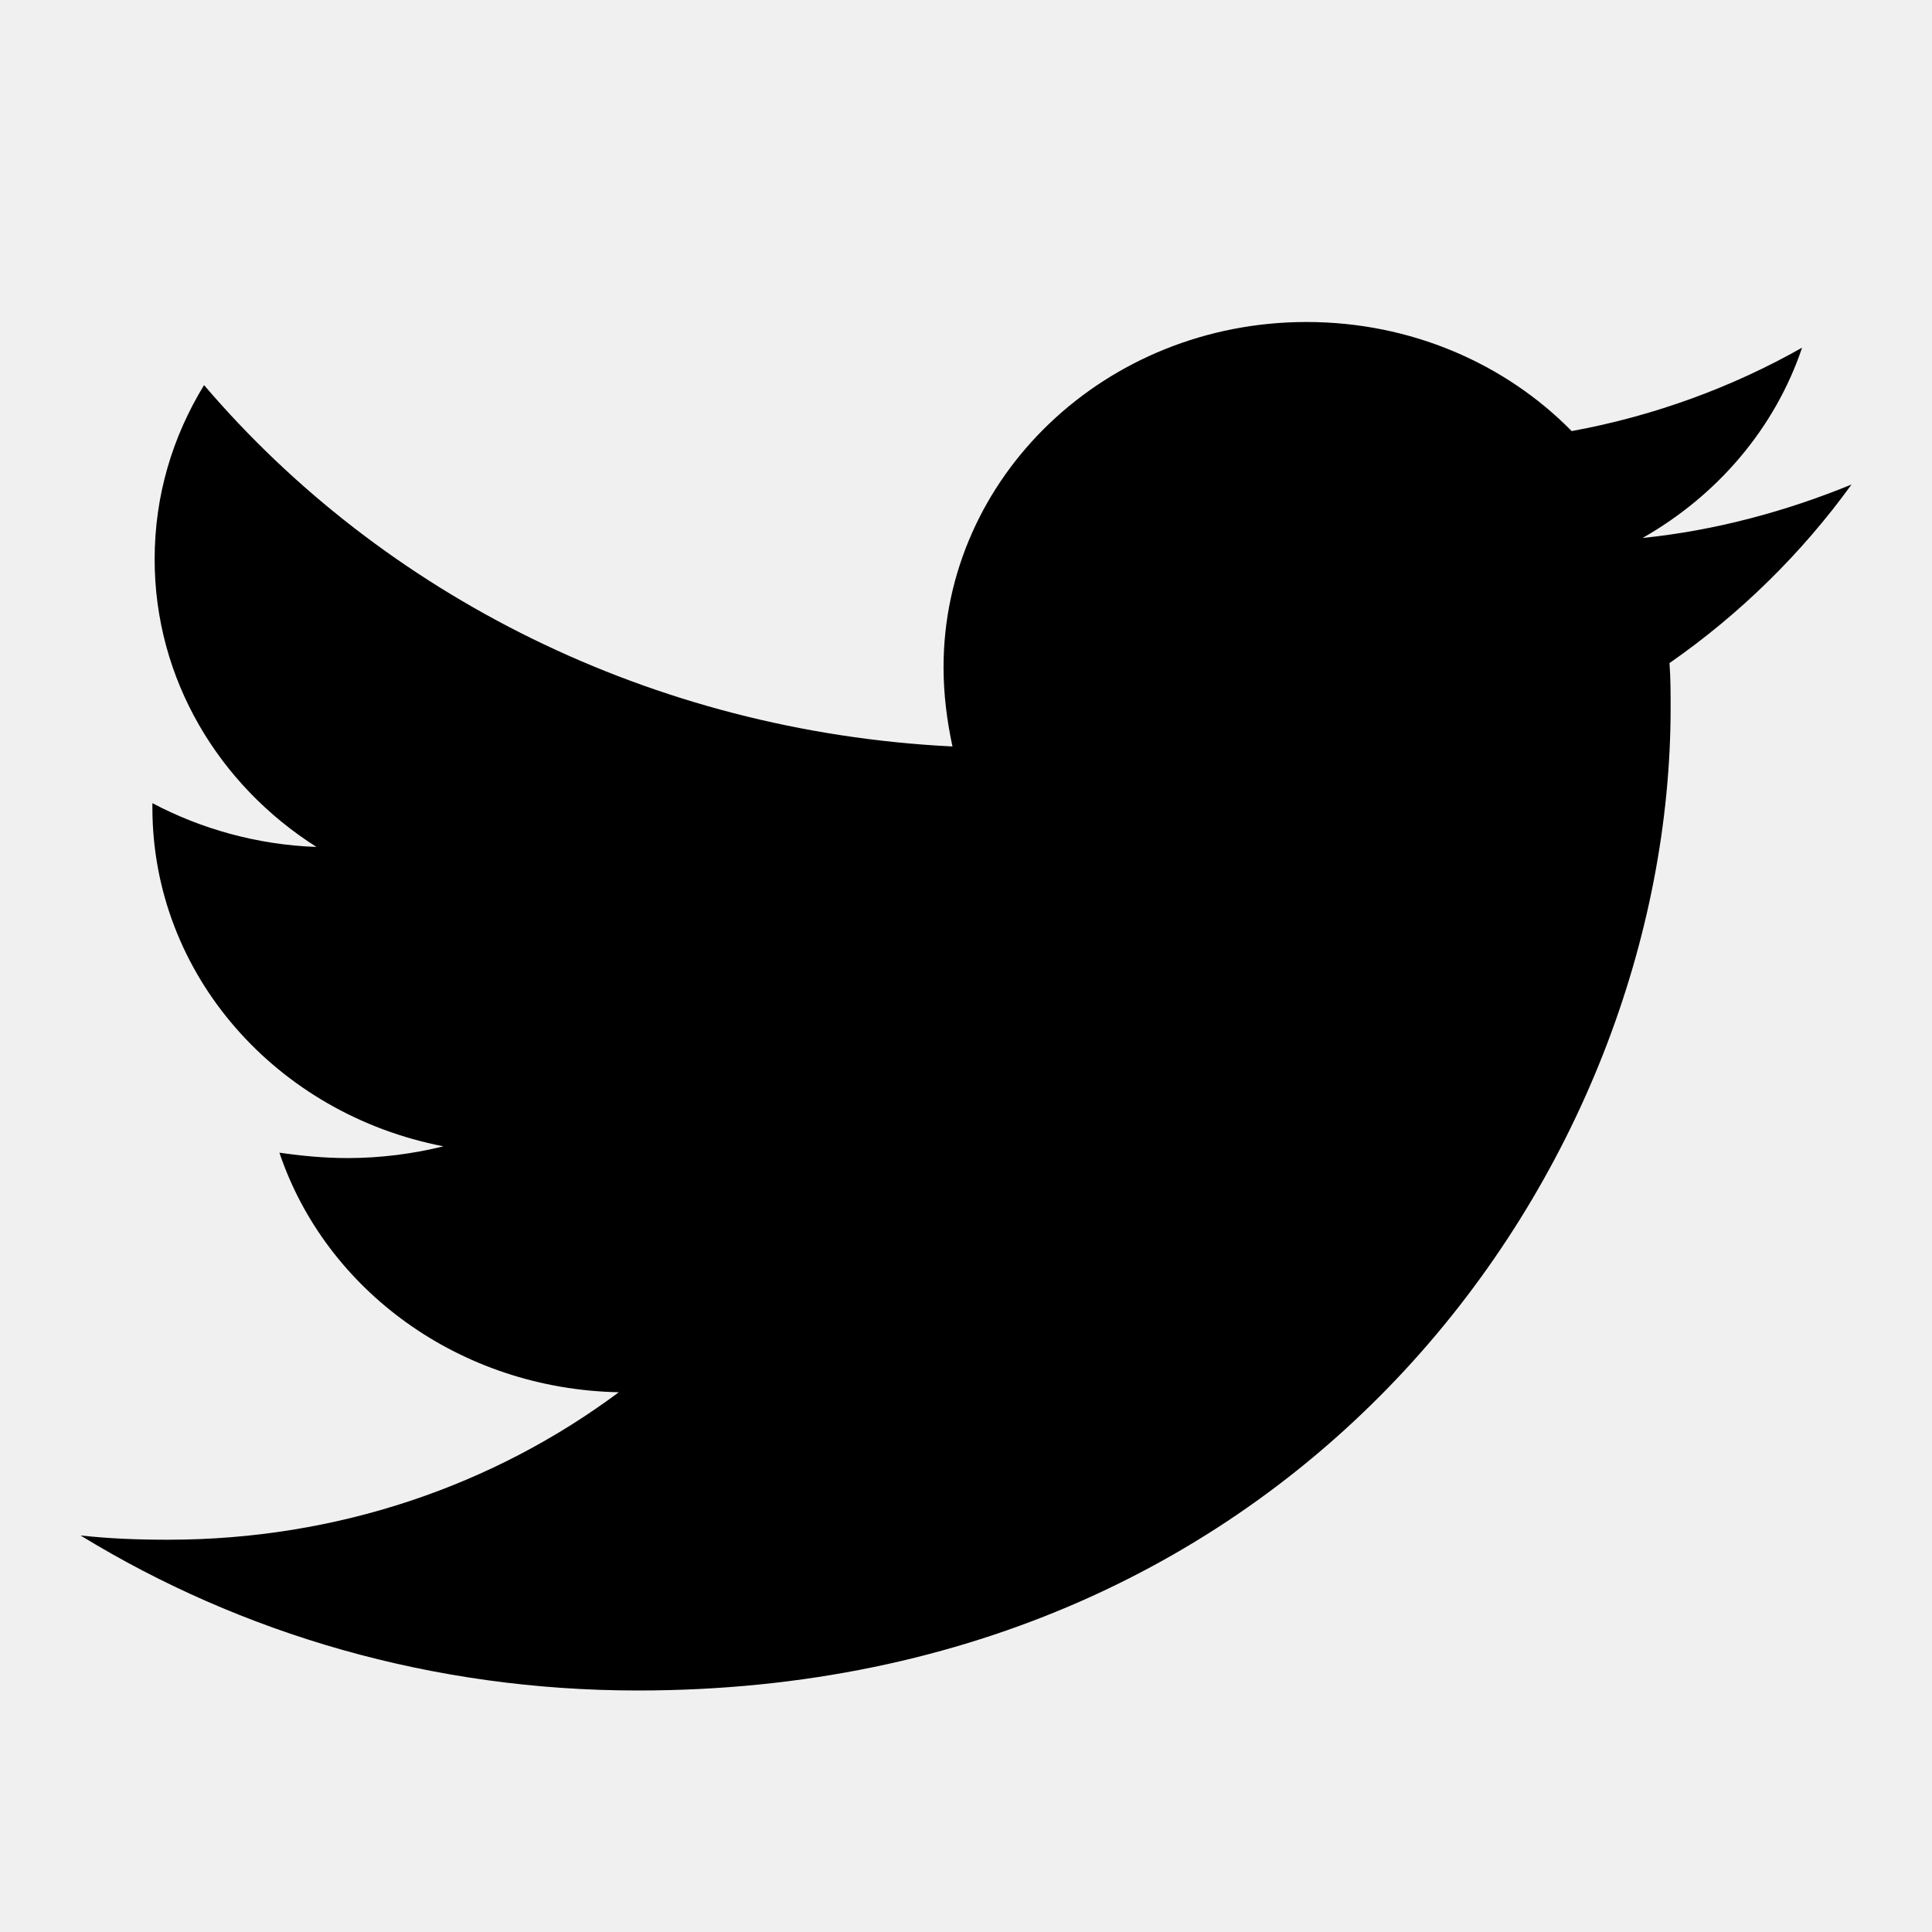
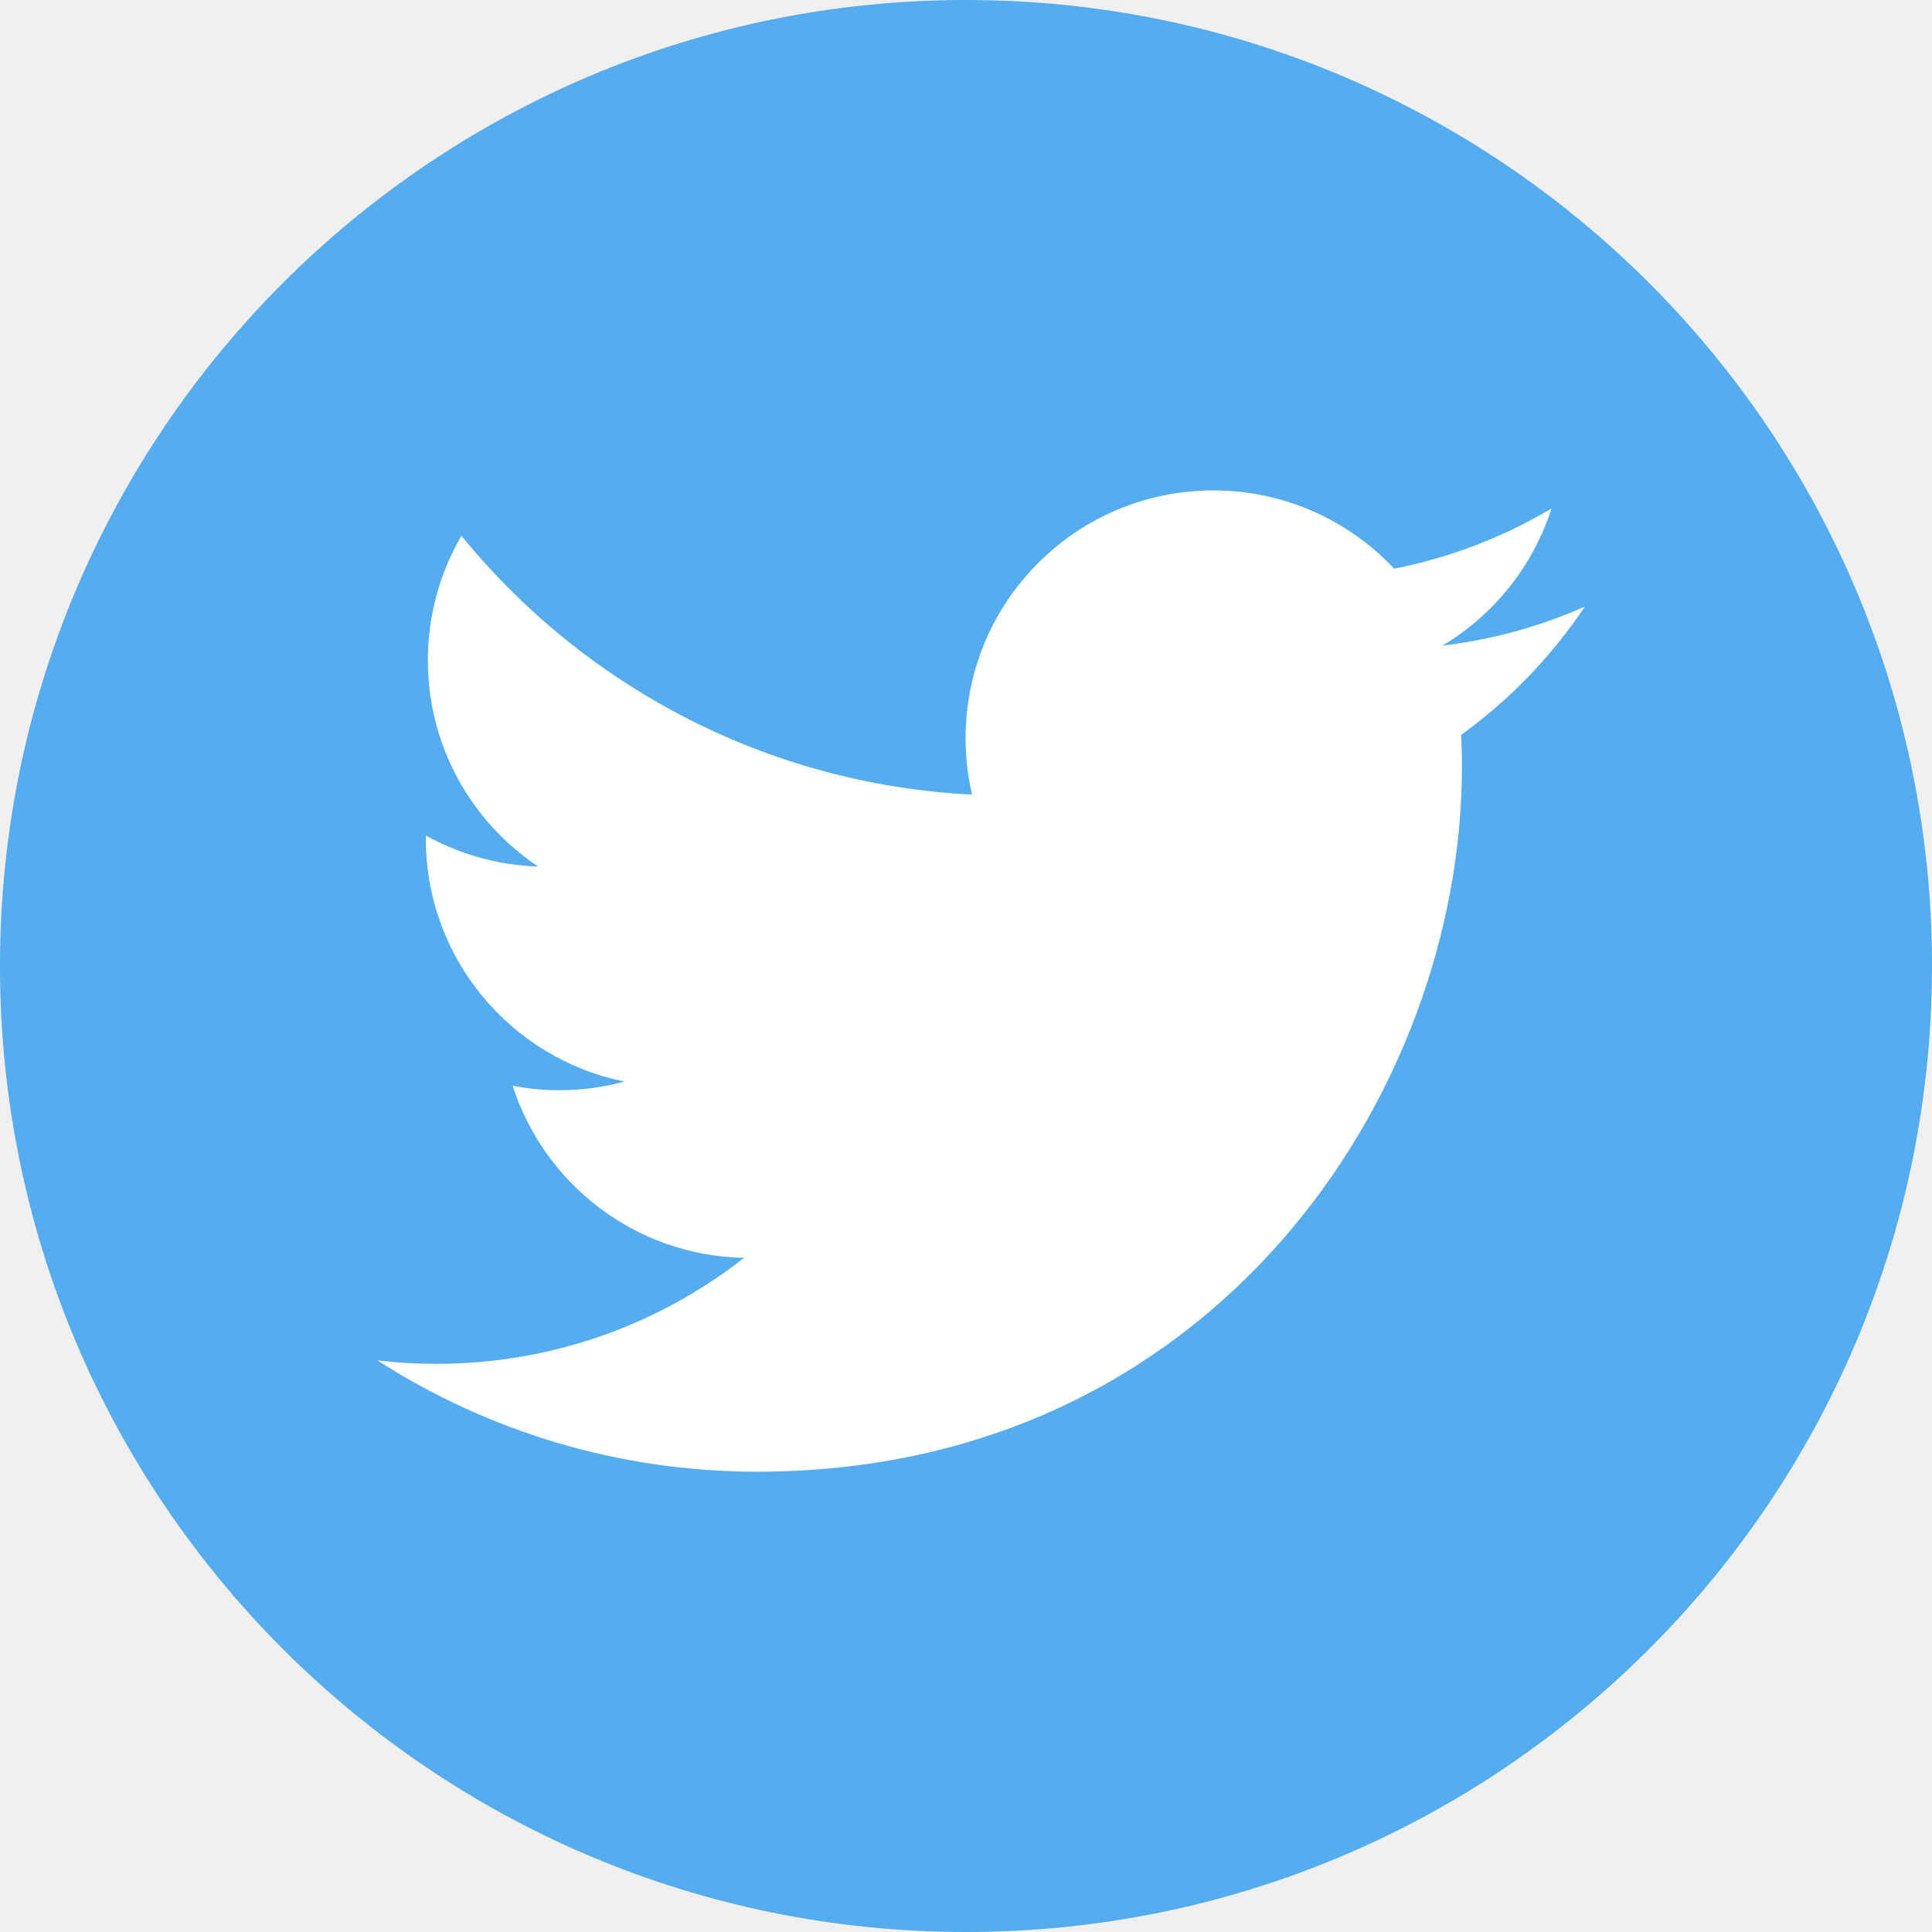
- <svg xmlns="http://www.w3.org/2000/svg" width="24" height="24" viewBox="0 0 24 24" fill="none">
-   <path d="M20.739 8.237C20.753 8.423 20.753 8.609 20.753 8.795C20.753 14.466 16.216 21 7.924 21C5.369 21 2.996 20.296 1 19.074C1.363 19.114 1.712 19.127 2.089 19.127C4.197 19.127 6.137 18.45 7.687 17.295C5.704 17.255 4.043 16.02 3.471 14.319C3.75 14.359 4.029 14.386 4.322 14.386C4.727 14.386 5.132 14.333 5.509 14.24C3.443 13.841 1.893 12.115 1.893 10.03V9.977C2.494 10.295 3.192 10.495 3.931 10.521C2.717 9.751 1.921 8.436 1.921 6.948C1.921 6.152 2.145 5.421 2.535 4.784C4.755 7.387 8.091 9.087 11.832 9.273C11.763 8.954 11.721 8.622 11.721 8.29C11.721 5.926 13.731 4 16.23 4C17.528 4 18.701 4.518 19.524 5.355C20.543 5.169 21.52 4.81 22.386 4.319C22.051 5.315 21.339 6.152 20.404 6.683C21.311 6.59 22.19 6.351 23 6.019C22.386 6.869 21.618 7.626 20.739 8.237V8.237Z" fill="currentColor" />
+ <svg xmlns="http://www.w3.org/2000/svg" enable-background="new 0 0 128 128" height="128px" id="Layer_1" version="1.1" viewBox="0 0 128 128" width="128px" xml:space="preserve">
+   <g>
+     <circle cx="64" cy="64" fill="#55ACEE" r="64" />
+   </g>
+   <g>
+     <path d="M105,40.189c-2.943,1.306-6.105,2.188-9.428,2.584c3.39-2.031,5.99-5.248,7.217-9.08   c-3.171,1.881-6.684,3.247-10.422,3.983c-2.994-3.19-7.26-5.184-11.979-5.184c-9.065,0-16.414,7.349-16.414,16.412   c0,1.287,0.146,2.539,0.426,3.741C50.758,51.96,38.665,45.426,30.57,35.497c-1.413,2.423-2.223,5.243-2.223,8.251   c0,5.694,2.898,10.718,7.302,13.661c-2.69-0.085-5.222-0.824-7.434-2.054c-0.002,0.069-0.002,0.138-0.002,0.207   c0,7.954,5.657,14.584,13.166,16.093c-1.378,0.375-2.827,0.575-4.324,0.575c-1.058,0-2.086-0.103-3.088-0.295   c2.089,6.521,8.15,11.268,15.332,11.399c-5.617,4.401-12.694,7.024-20.384,7.024c-1.325,0-2.632-0.076-3.915-0.229   c7.263,4.657,15.892,7.374,25.16,7.374c30.188,0,46.697-25.01,46.697-46.698c0-0.711-0.018-1.42-0.049-2.123   C100.018,46.371,102.799,43.48,105,40.189" fill="#FFFFFF" />
+   </g>
</svg>
